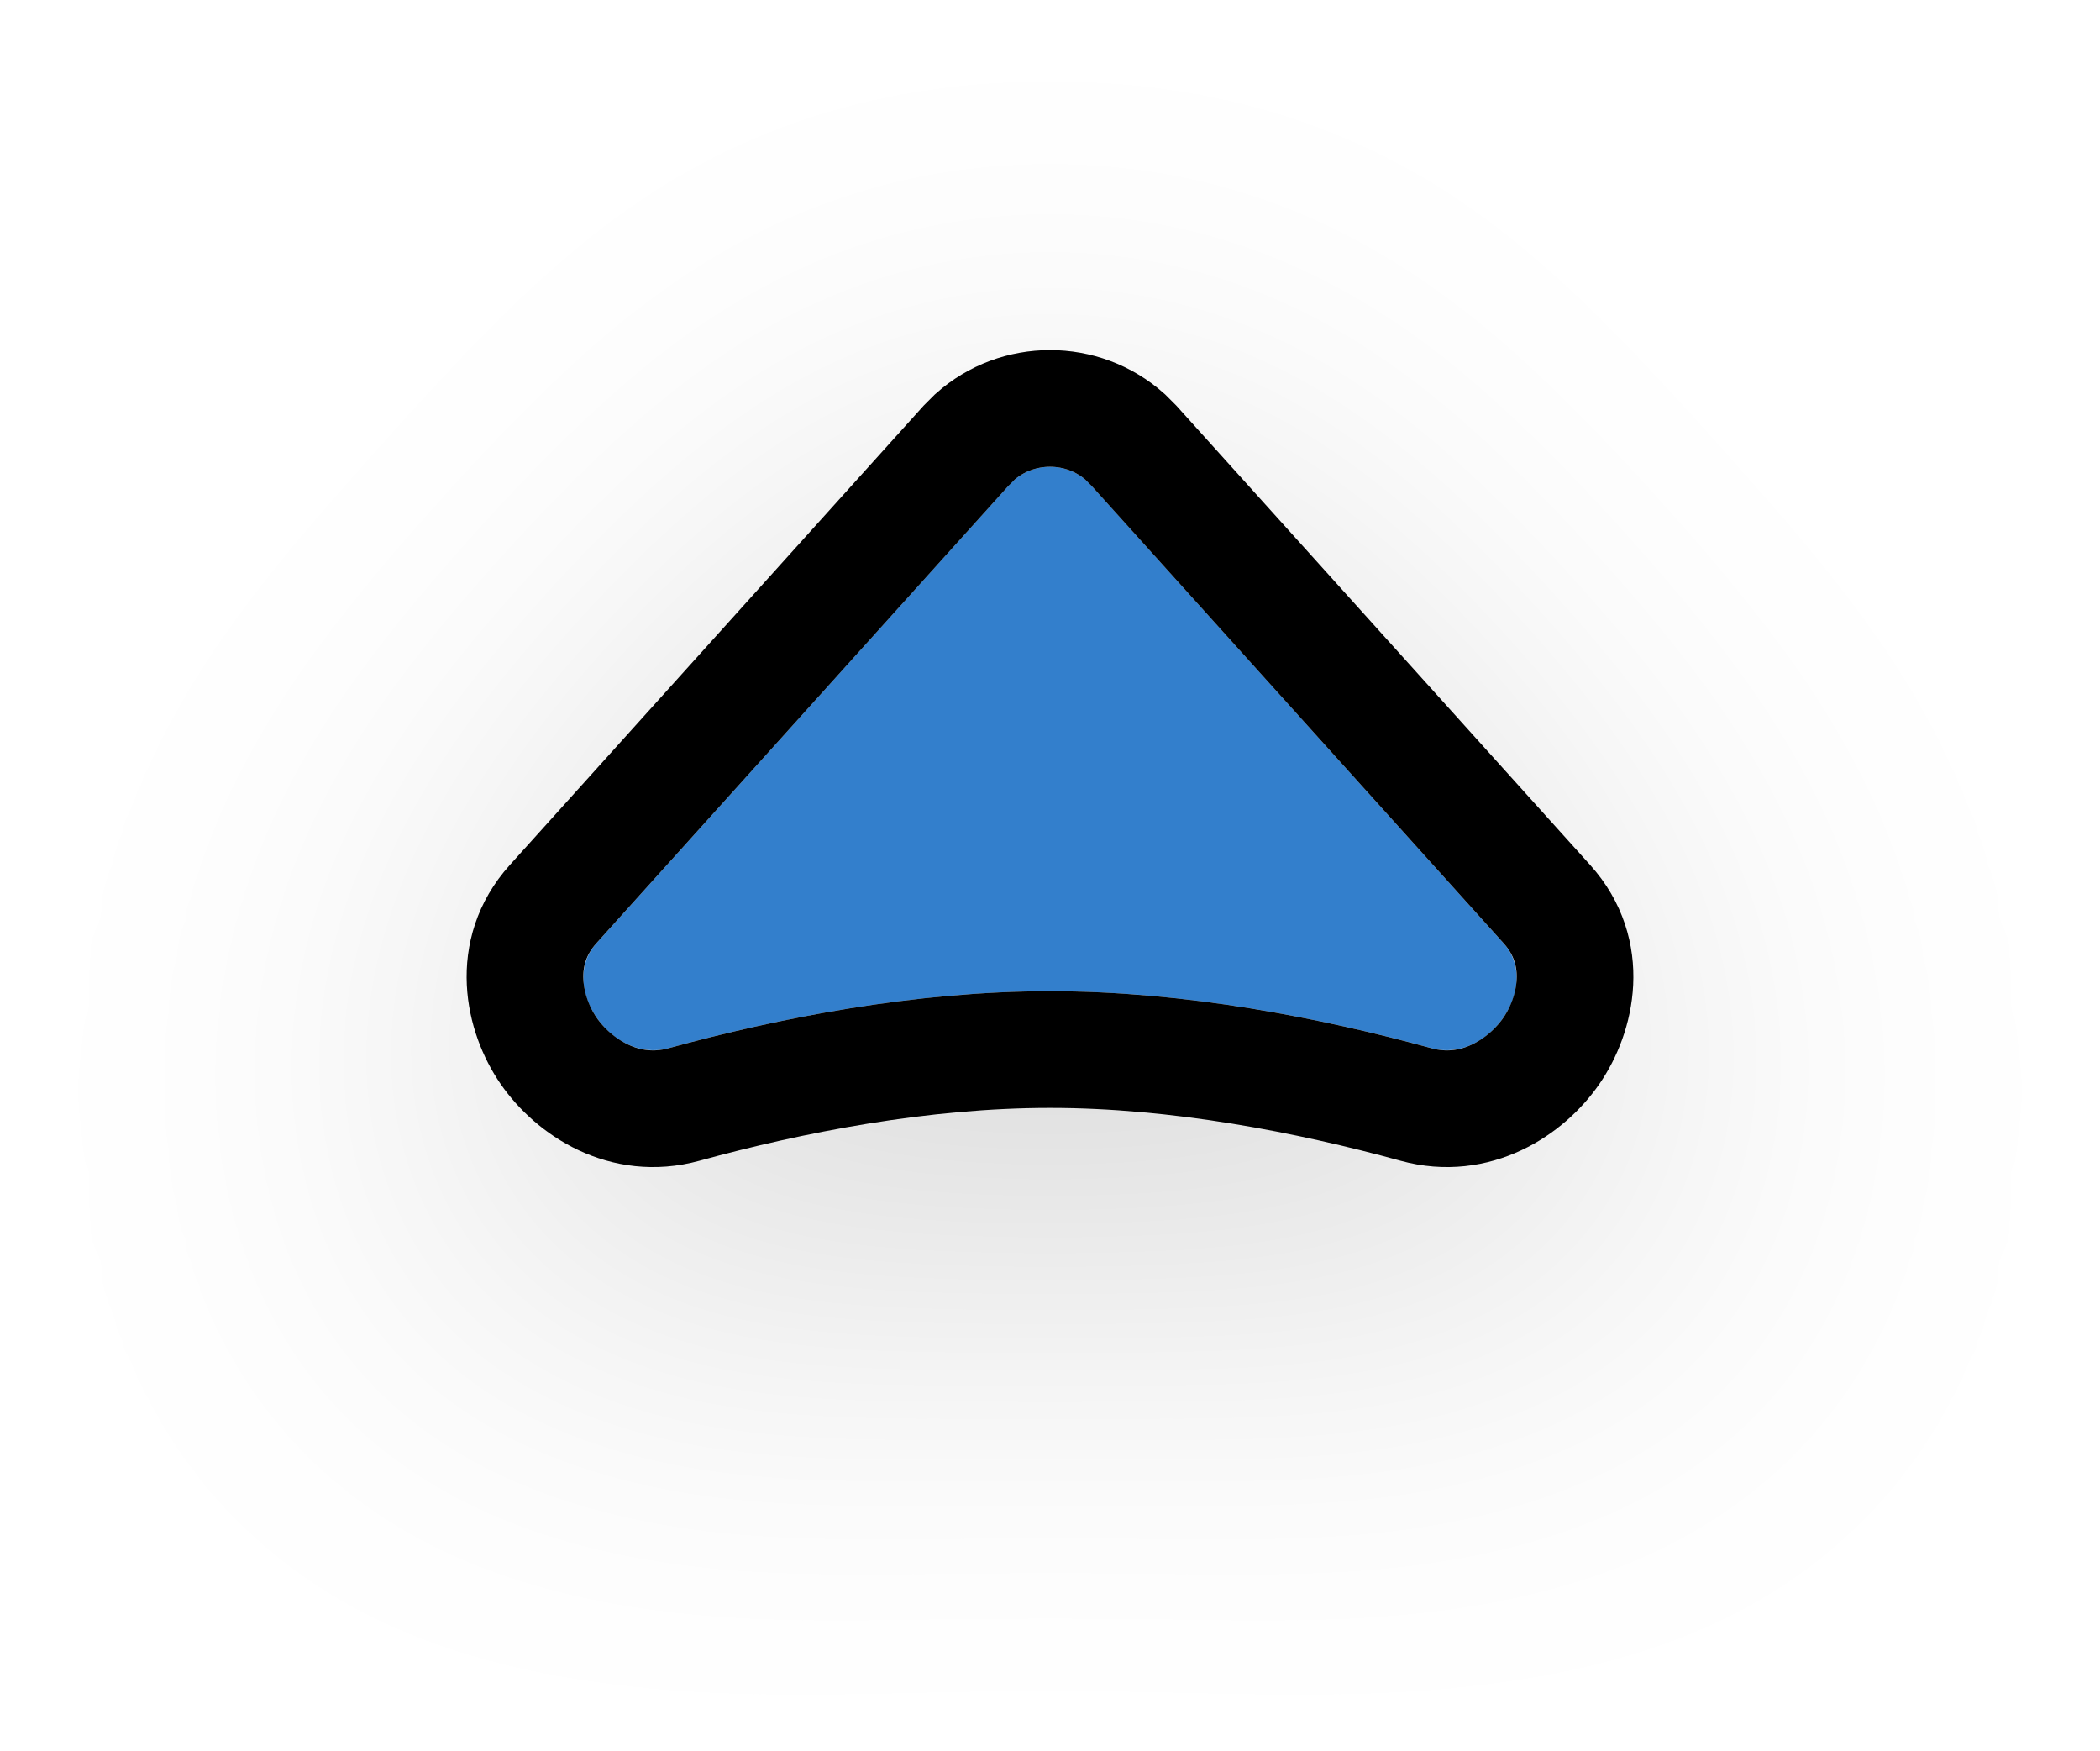
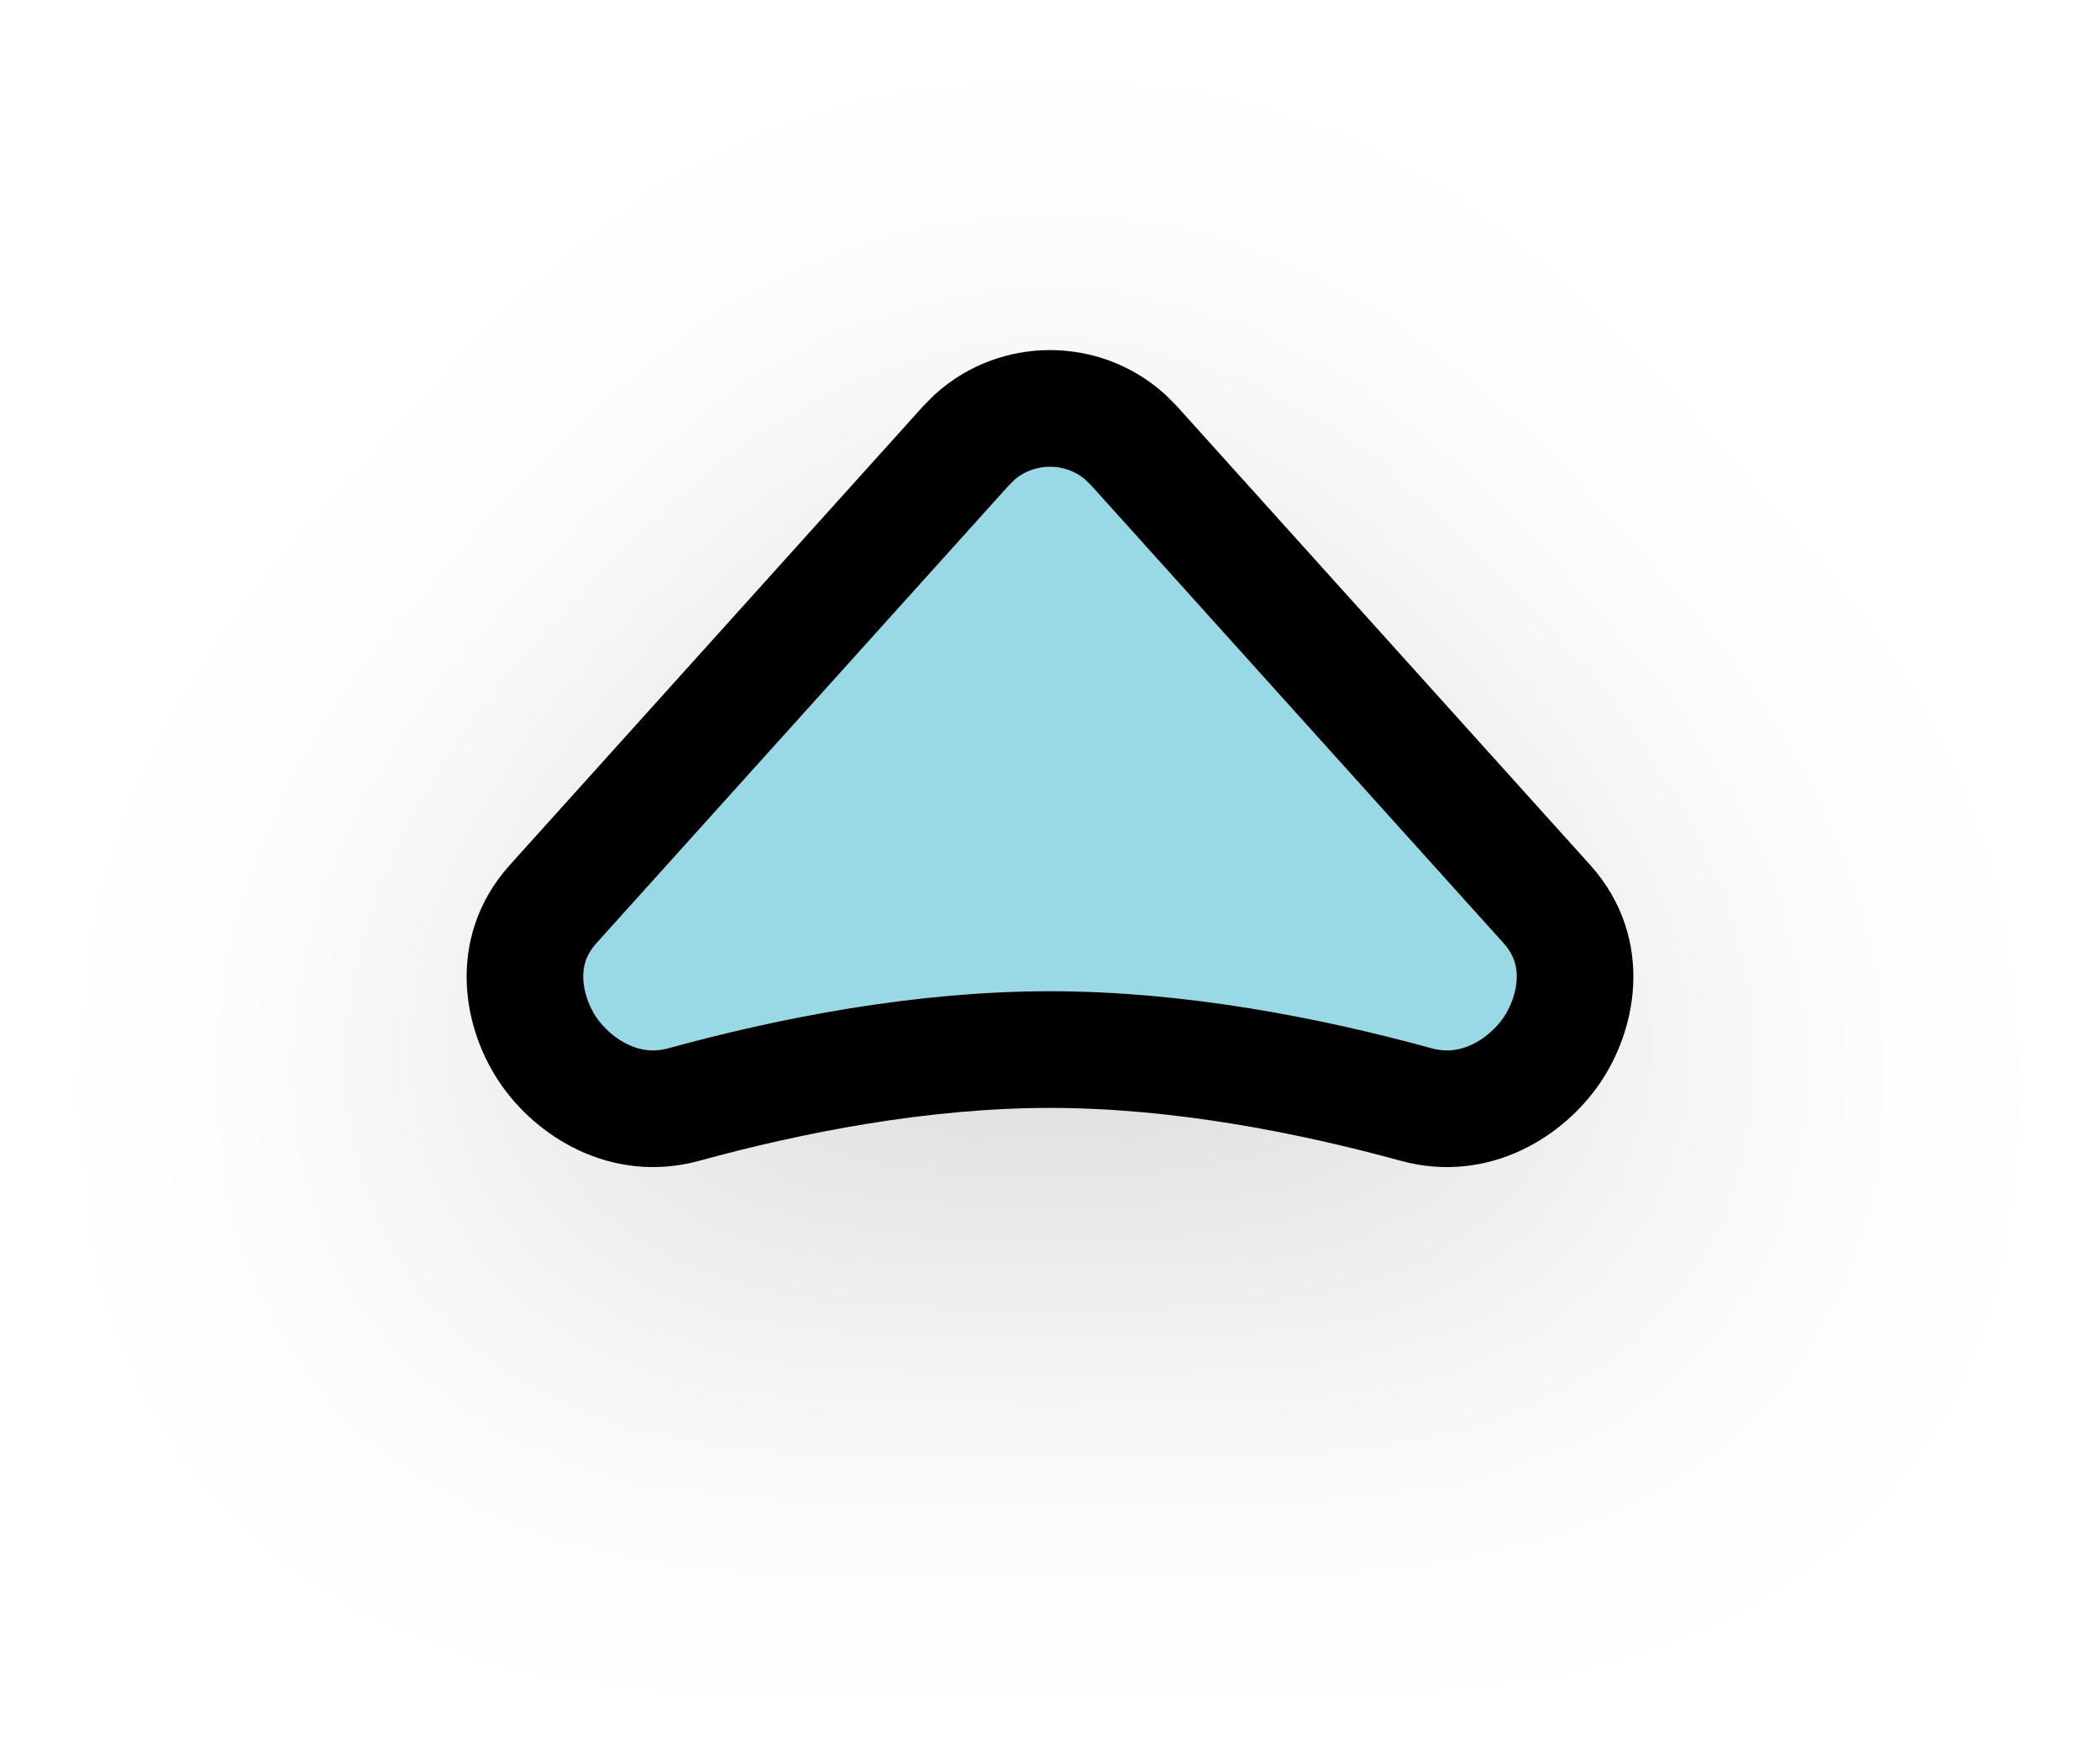
<svg xmlns="http://www.w3.org/2000/svg" width="36" height="30" viewBox="0 0 36 30" fill="none">
  <g filter="url(#filter0_d_8318_8216)">
-     <path d="M17.303 8.308C17.674 7.897 18.326 7.897 18.697 8.308L25.774 16.164C26.441 16.904 25.511 18.231 24.542 17.965C22.654 17.447 20.325 16.988 18 16.988C15.675 16.988 13.346 17.447 11.458 17.965C10.489 18.231 9.559 16.904 10.226 16.164L17.303 8.308Z" fill="#337FCC" />
+     <path d="M17.303 8.308C17.674 7.897 18.326 7.897 18.697 8.308L25.774 16.164C26.441 16.904 25.511 18.231 24.542 17.965C22.654 17.447 20.325 16.988 18 16.988C15.675 16.988 13.346 17.447 11.458 17.965C10.489 18.231 9.559 16.904 10.226 16.164L17.303 8.308Z" fill="#99D9E5" />
    <path d="M16.711 7.489C17.442 6.837 18.558 6.837 19.289 7.489L19.439 7.639L26.518 15.495C27.27 16.33 27.022 17.391 26.594 18.011C26.165 18.631 25.296 19.209 24.277 18.93C22.437 18.425 20.203 17.988 18 17.988C15.797 17.988 13.563 18.425 11.723 18.93C10.704 19.209 9.835 18.631 9.406 18.011C8.978 17.391 8.73 16.33 9.482 15.495L16.561 7.639L16.711 7.489Z" stroke="black" stroke-width="2" />
  </g>
  <defs>
    <filter id="filter0_d_8318_8216" x="-0.002" y="0" width="36.004" height="30.004" filterUnits="userSpaceOnUse" color-interpolation-filters="sRGB">
      <feFlood flood-opacity="0" result="BackgroundImageFix" />
      <feColorMatrix in="SourceAlpha" type="matrix" values="0 0 0 0 0 0 0 0 0 0 0 0 0 0 0 0 0 0 127 0" result="hardAlpha" />
      <feOffset dy="2" />
      <feGaussianBlur stdDeviation="4" />
      <feColorMatrix type="matrix" values="0 0 0 0 0 0 0 0 0 0 0 0 0 0 0 0 0 0 0.16 0" />
      <feBlend mode="normal" in2="BackgroundImageFix" result="effect1_dropShadow_8318_8216" />
      <feBlend mode="normal" in="SourceGraphic" in2="effect1_dropShadow_8318_8216" result="shape" />
    </filter>
  </defs>
</svg>
